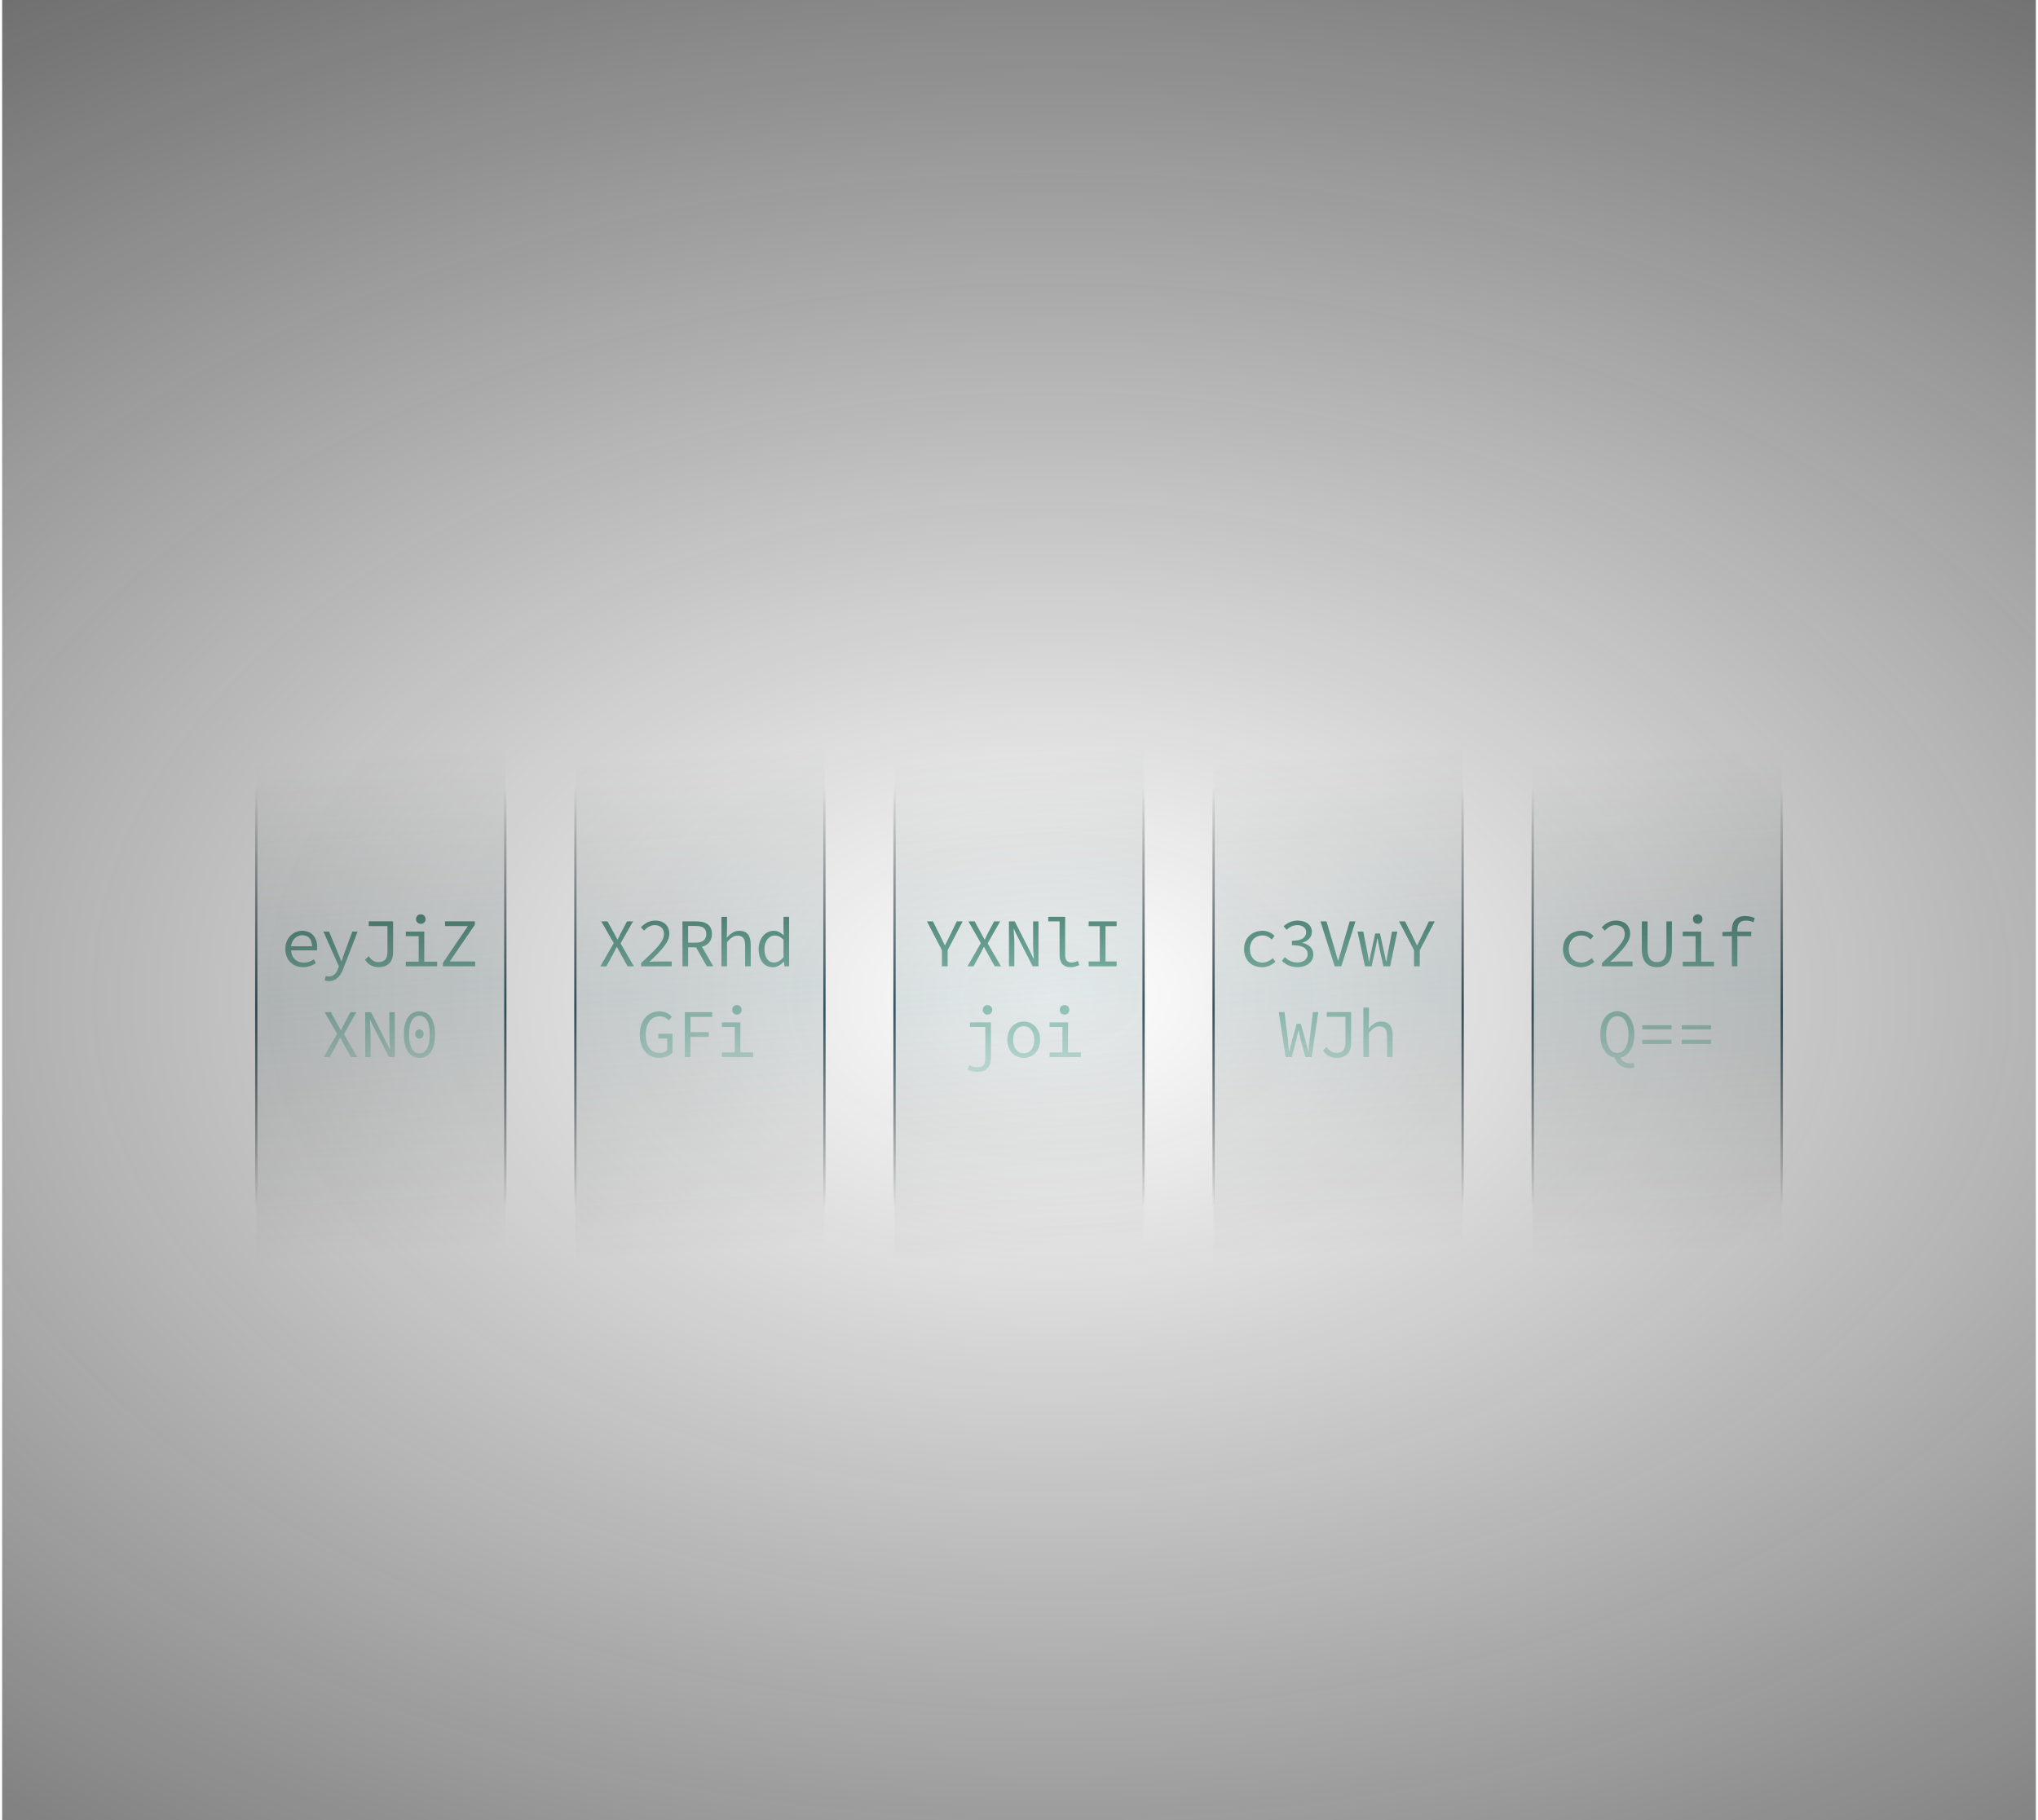
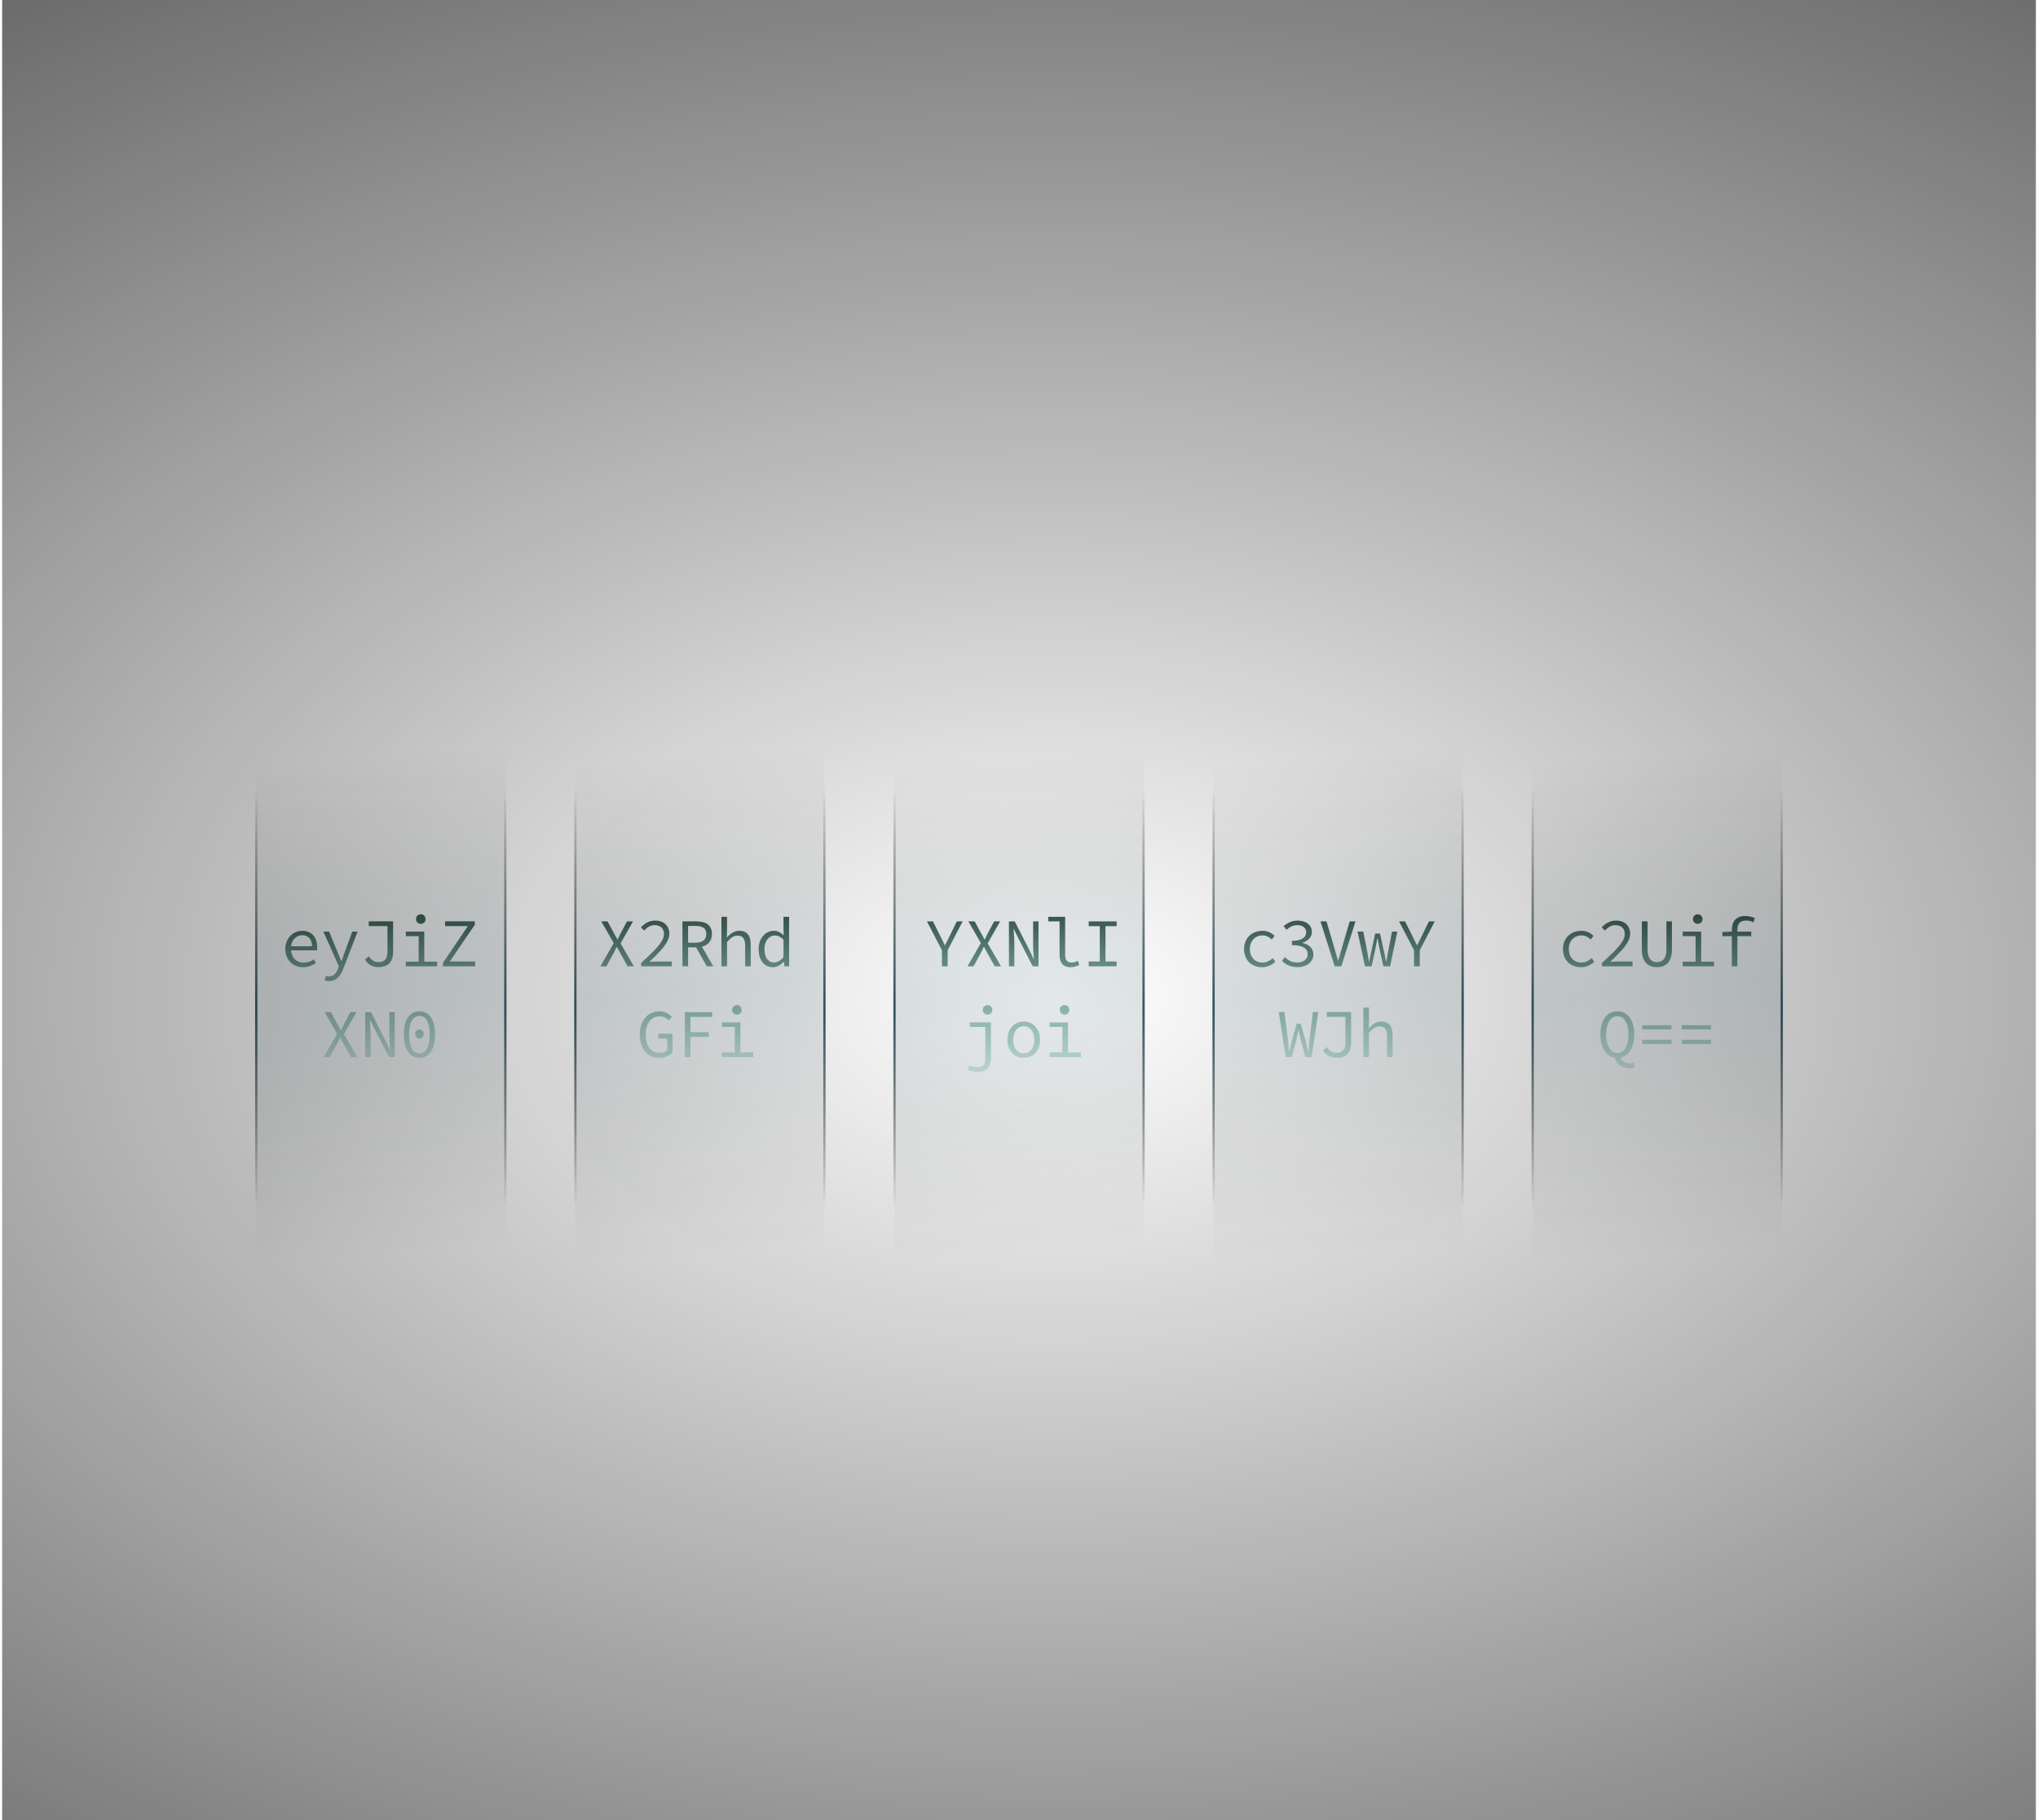
<svg xmlns="http://www.w3.org/2000/svg" width="449" height="401" viewBox="0 0 449 401" fill="none">
  <path d="M66.776 213.131C67.946 213.131 68.861 212.711 69.581 212.231L69.146 211.406C68.471 211.856 67.781 212.126 66.926 212.126C65.336 212.126 64.196 211.061 64.136 209.411H69.836C69.866 209.216 69.881 208.946 69.881 208.691C69.881 206.531 68.651 205.106 66.566 205.106C64.676 205.106 62.861 206.636 62.861 209.126C62.861 211.631 64.616 213.131 66.776 213.131ZM64.121 208.511C64.316 206.981 65.396 206.081 66.581 206.081C67.931 206.081 68.741 206.951 68.741 208.511H64.121ZM72.485 216.191C74.135 216.191 75.02 215.036 75.59 213.566L78.785 205.286H77.615L76.025 209.591C75.77 210.281 75.5 211.076 75.245 211.796H75.185C74.885 211.061 74.57 210.266 74.285 209.591L72.5 205.286H71.255L74.66 212.966L74.45 213.506C74.06 214.511 73.46 215.171 72.44 215.171C72.215 215.171 71.975 215.126 71.78 215.066L71.525 216.041C71.78 216.131 72.14 216.191 72.485 216.191ZM83.354 213.116C85.799 213.116 86.609 211.616 86.609 209.771V203.021H81.239V204.071H85.364V209.666C85.364 211.301 84.734 212.021 83.324 212.021C82.559 212.021 81.809 211.601 81.239 210.716L80.429 211.466C81.104 212.621 82.244 213.116 83.354 213.116ZM92.708 203.576C93.293 203.576 93.758 203.156 93.758 202.541C93.758 201.911 93.293 201.476 92.708 201.476C92.123 201.476 91.658 201.911 91.658 202.541C91.658 203.156 92.123 203.576 92.708 203.576ZM89.408 212.936H96.308V211.916H93.473V205.286H89.408V206.291H92.243V211.916H89.408V212.936ZM97.577 212.936H104.687V211.871H99.092L104.612 203.771V203.021H98.057V204.071H103.082L97.577 212.186V212.936ZM71.33 232.936H72.65L74.12 230.251C74.375 229.771 74.63 229.276 74.915 228.676H74.975C75.305 229.276 75.575 229.786 75.845 230.266L77.33 232.936H78.71L75.77 227.881L78.515 223.036H77.195L75.845 225.571C75.605 226.021 75.41 226.441 75.14 227.011H75.08C74.765 226.441 74.54 226.021 74.285 225.571L72.905 223.036H71.525L74.27 227.821L71.33 232.936ZM80.459 232.936H81.644V227.746C81.644 226.726 81.524 225.661 81.479 224.656H81.509L82.499 226.681L85.694 232.936H86.969V223.036H85.784V228.181C85.784 229.216 85.904 230.341 85.949 231.316H85.919L84.929 229.291L81.734 223.036H80.459V232.936ZM92.408 233.116C94.538 233.116 95.843 231.241 95.843 227.956C95.843 224.641 94.538 222.856 92.408 222.856C90.278 222.856 88.973 224.641 88.973 227.956C88.973 231.241 90.278 233.116 92.408 233.116ZM92.408 232.126C91.073 232.126 90.128 230.806 90.128 227.956C90.128 225.091 91.073 223.846 92.408 223.846C93.743 223.846 94.688 225.091 94.688 227.956C94.688 230.806 93.743 232.126 92.408 232.126ZM92.408 228.871C92.903 228.871 93.338 228.496 93.338 227.851C93.338 227.206 92.903 226.831 92.408 226.831C91.913 226.831 91.478 227.206 91.478 227.851C91.478 228.496 91.913 228.871 92.408 228.871Z" fill="url(#paint0_linear_946_100257)" />
  <path d="M132.276 212.936H133.596L135.066 210.251C135.321 209.771 135.576 209.276 135.861 208.676H135.921C136.251 209.276 136.521 209.786 136.791 210.266L138.276 212.936H139.656L136.716 207.881L139.461 203.036H138.141L136.791 205.571C136.551 206.021 136.356 206.441 136.086 207.011H136.026C135.711 206.441 135.486 206.021 135.231 205.571L133.851 203.036H132.471L135.216 207.821L132.276 212.936ZM141.255 212.936H147.99V211.871H144.84C144.27 211.871 143.64 211.916 143.055 211.961C145.665 209.471 147.465 207.626 147.465 205.766C147.465 204.011 146.265 202.856 144.345 202.856C142.995 202.856 142.05 203.456 141.195 204.356L141.9 205.061C142.515 204.386 143.295 203.861 144.195 203.861C145.605 203.861 146.28 204.686 146.28 205.811C146.28 207.476 144.495 209.216 141.255 212.201V212.936ZM150.354 212.936H151.599V208.751H153.354L155.724 212.936H157.149L154.644 208.616C155.979 208.271 156.849 207.356 156.849 205.811C156.849 203.756 155.409 203.036 153.414 203.036H150.354V212.936ZM151.599 207.731V204.041H153.234C154.764 204.041 155.604 204.506 155.604 205.811C155.604 207.101 154.764 207.731 153.234 207.731H151.599ZM158.944 212.936H160.174V207.596C161.029 206.636 161.614 206.171 162.484 206.171C163.684 206.171 164.164 206.876 164.164 208.346V212.936H165.394V208.181C165.394 206.171 164.599 205.106 162.874 205.106C161.734 205.106 160.894 205.751 160.114 206.621L160.174 204.791V202.031H158.944V212.936ZM170.308 213.131C171.208 213.131 172.078 212.561 172.678 211.916H172.723L172.828 212.936H173.848V202.031H172.618V204.671L172.663 206.111C171.988 205.481 171.343 205.106 170.458 205.106C168.733 205.106 167.143 206.651 167.143 209.126C167.143 211.676 168.403 213.131 170.308 213.131ZM170.563 212.096C169.213 212.096 168.418 210.956 168.418 209.111C168.418 207.356 169.438 206.141 170.698 206.141C171.328 206.141 171.958 206.396 172.618 207.056V210.911C171.973 211.691 171.283 212.096 170.563 212.096ZM145.215 233.116C146.49 233.116 147.525 232.606 148.155 231.976V227.806H145.035V228.841H147V231.436C146.625 231.796 145.98 232.021 145.29 232.021C143.355 232.021 142.26 230.446 142.26 227.956C142.26 225.496 143.475 223.951 145.32 223.951C146.265 223.951 146.85 224.341 147.33 224.851L148.035 224.056C147.48 223.471 146.625 222.856 145.32 222.856C142.77 222.856 140.955 224.791 140.955 227.986C140.955 231.211 142.74 233.116 145.215 233.116ZM150.879 232.936H152.124V228.496H156.159V227.446H152.124V224.086H156.894V223.036H150.879V232.936ZM162.349 223.576C162.934 223.576 163.399 223.156 163.399 222.541C163.399 221.911 162.934 221.476 162.349 221.476C161.764 221.476 161.299 221.911 161.299 222.541C161.299 223.156 161.764 223.576 162.349 223.576ZM159.049 232.936H165.949V231.916H163.114V225.286H159.049V226.291H161.884V231.916H159.049V232.936Z" fill="url(#paint1_linear_946_100257)" />
  <path d="M207.522 212.936H208.782V209.396L212.082 203.036H210.792L209.367 205.961C208.992 206.726 208.602 207.491 208.212 208.286H208.152C207.747 207.491 207.402 206.741 207.027 205.991L205.542 203.036H204.222L207.522 209.396V212.936ZM213.156 212.936H214.476L215.946 210.251C216.201 209.771 216.456 209.276 216.741 208.676H216.801C217.131 209.276 217.401 209.786 217.671 210.266L219.156 212.936H220.536L217.596 207.881L220.341 203.036H219.021L217.671 205.571C217.431 206.021 217.236 206.441 216.966 207.011H216.906C216.591 206.441 216.366 206.021 216.111 205.571L214.731 203.036H213.351L216.096 207.821L213.156 212.936ZM222.285 212.936H223.47V207.746C223.47 206.726 223.35 205.661 223.305 204.656H223.335L224.325 206.681L227.52 212.936H228.795V203.036H227.61V208.181C227.61 209.216 227.73 210.341 227.775 211.316H227.745L226.755 209.291L223.56 203.036H222.285V212.936ZM235.824 213.131C236.619 213.131 237.129 212.921 237.789 212.666L237.474 211.736C236.934 211.991 236.514 212.111 236.094 212.111C235.224 212.111 234.669 211.616 234.669 210.491V202.031H230.949V203.036H233.439V210.401C233.439 212.201 234.279 213.131 235.824 213.131ZM239.853 212.936H246.003V211.871H243.558V204.086H246.003V203.036H239.853V204.086H242.298V211.871H239.853V212.936ZM217.566 223.576C218.151 223.576 218.616 223.156 218.616 222.541C218.616 221.911 218.151 221.476 217.566 221.476C216.981 221.476 216.516 221.911 216.516 222.541C216.516 223.156 216.981 223.576 217.566 223.576ZM215.256 236.191C217.611 236.191 218.316 234.871 218.316 232.981V225.286H213.696V226.291H217.086V233.086C217.086 234.556 216.696 235.186 215.241 235.186C214.686 235.186 214.101 235.021 213.576 234.766L213.171 235.681C213.756 235.981 214.491 236.191 215.256 236.191ZM225.54 233.131C227.46 233.131 229.14 231.661 229.14 229.126C229.14 226.561 227.46 225.106 225.54 225.106C223.62 225.106 221.94 226.561 221.94 229.126C221.94 231.661 223.62 233.131 225.54 233.131ZM225.54 232.111C224.145 232.111 223.215 230.911 223.215 229.126C223.215 227.341 224.145 226.126 225.54 226.126C226.935 226.126 227.865 227.341 227.865 229.126C227.865 230.911 226.935 232.111 225.54 232.111ZM234.534 223.576C235.119 223.576 235.584 223.156 235.584 222.541C235.584 221.911 235.119 221.476 234.534 221.476C233.949 221.476 233.484 221.911 233.484 222.541C233.484 223.156 233.949 223.576 234.534 223.576ZM231.234 232.936H238.134V231.916H235.299V225.286H231.234V226.291H234.069V231.916H231.234V232.936Z" fill="url(#paint2_linear_946_100257)" />
  <path d="M278.078 213.131C279.158 213.131 280.178 212.681 280.973 211.931L280.433 211.136C279.818 211.676 279.068 212.111 278.168 212.111C276.488 212.111 275.363 210.911 275.363 209.126C275.363 207.341 276.518 206.126 278.198 206.126C278.963 206.126 279.593 206.456 280.193 207.026L280.808 206.231C280.208 205.616 279.338 205.106 278.153 205.106C275.948 205.106 274.088 206.561 274.088 209.126C274.088 211.661 275.798 213.131 278.078 213.131ZM285.887 213.116C287.792 213.116 289.352 212.051 289.352 210.296C289.352 208.931 288.257 208.061 286.982 207.791V207.716C288.167 207.326 289.022 206.561 289.022 205.361C289.022 203.771 287.657 202.856 285.857 202.856C284.627 202.856 283.592 203.381 282.797 204.101L283.457 204.881C284.087 204.281 284.912 203.861 285.812 203.861C286.982 203.861 287.762 204.476 287.762 205.451C287.762 206.501 286.892 207.311 284.627 207.311V208.271C287.147 208.271 288.107 209.066 288.107 210.266C288.107 211.376 287.117 212.096 285.812 212.096C284.582 212.096 283.697 211.541 283.067 210.911L282.437 211.721C283.142 212.456 284.237 213.116 285.887 213.116ZM294.056 212.936H295.511L298.631 203.036H297.356L295.781 208.391C295.436 209.561 295.196 210.491 294.836 211.661H294.776C294.416 210.491 294.176 209.561 293.831 208.391L292.241 203.036H290.921L294.056 212.936ZM300.726 212.936H302.196L303.036 208.991C303.216 208.121 303.321 207.431 303.441 206.771H303.501C303.651 207.536 303.771 208.256 303.906 208.976L304.776 212.936H306.261L307.851 205.286H306.681L305.811 209.771C305.676 210.491 305.571 211.181 305.436 211.886H305.376C305.226 211.181 305.091 210.491 304.926 209.771L304.026 205.706H302.976L302.091 209.771C301.926 210.476 301.791 211.181 301.656 211.886H301.596C301.491 211.181 301.371 210.491 301.236 209.771L300.351 205.286H299.091L300.726 212.936ZM311.535 212.936H312.795V209.396L316.095 203.036H314.805L313.38 205.961C313.005 206.726 312.615 207.491 312.225 208.286H312.165C311.76 207.491 311.415 206.741 311.04 205.991L309.555 203.036H308.235L311.535 209.396V212.936ZM283.247 232.936H284.597L285.677 228.781C285.827 228.196 285.947 227.581 286.067 226.996H286.112C286.217 227.581 286.337 228.196 286.472 228.781L287.597 232.936H288.977L290.432 223.021H289.247L288.497 229.246C288.437 230.056 288.347 230.881 288.287 231.691H288.227C288.017 230.881 287.792 230.041 287.612 229.246L286.577 225.586H285.692L284.657 229.246C284.462 230.056 284.237 230.881 284.027 231.691H283.982C283.922 230.881 283.817 230.071 283.772 229.246L282.977 223.021H281.732L283.247 232.936ZM294.416 233.116C296.861 233.116 297.671 231.616 297.671 229.771V223.021H292.301V224.071H296.426V229.666C296.426 231.301 295.796 232.021 294.386 232.021C293.621 232.021 292.871 231.601 292.301 230.716L291.491 231.466C292.166 232.621 293.306 233.116 294.416 233.116ZM300.366 232.936H301.596V227.596C302.451 226.636 303.036 226.171 303.906 226.171C305.106 226.171 305.586 226.876 305.586 228.346V232.936H306.816V228.181C306.816 226.171 306.021 225.106 304.296 225.106C303.156 225.106 302.316 225.751 301.536 226.621L301.596 224.791V222.031H300.366V232.936Z" fill="url(#paint3_linear_946_100257)" />
  <path d="M348.336 213.131C349.416 213.131 350.436 212.681 351.231 211.931L350.691 211.136C350.076 211.676 349.326 212.111 348.426 212.111C346.746 212.111 345.621 210.911 345.621 209.126C345.621 207.341 346.776 206.126 348.456 206.126C349.221 206.126 349.851 206.456 350.451 207.026L351.066 206.231C350.466 205.616 349.596 205.106 348.411 205.106C346.206 205.106 344.346 206.561 344.346 209.126C344.346 211.661 346.056 213.131 348.336 213.131ZM352.935 212.936H359.67V211.871H356.52C355.95 211.871 355.32 211.916 354.735 211.961C357.345 209.471 359.145 207.626 359.145 205.766C359.145 204.011 357.945 202.856 356.025 202.856C354.675 202.856 353.73 203.456 352.875 204.356L353.58 205.061C354.195 204.386 354.975 203.861 355.875 203.861C357.285 203.861 357.96 204.686 357.96 205.811C357.96 207.476 356.175 209.216 352.935 212.201V212.936ZM365.049 213.116C366.969 213.116 368.349 212.036 368.349 209.201V203.036H367.134V209.216C367.134 211.286 366.234 212.021 365.049 212.021C363.864 212.021 362.979 211.286 362.979 209.216V203.036H361.719V209.201C361.719 212.036 363.114 213.116 365.049 213.116ZM374.028 203.576C374.613 203.576 375.078 203.156 375.078 202.541C375.078 201.911 374.613 201.476 374.028 201.476C373.443 201.476 372.978 201.911 372.978 202.541C372.978 203.156 373.443 203.576 374.028 203.576ZM370.728 212.936H377.628V211.916H374.793V205.286H370.728V206.291H373.563V211.916H370.728V212.936ZM381.552 212.936H382.767V206.291H385.827V205.286H382.767V204.896C382.767 203.636 383.307 202.856 384.612 202.856C385.242 202.856 385.707 202.931 386.307 203.231L386.592 202.301C385.902 201.986 385.212 201.851 384.492 201.851C382.482 201.851 381.552 203.066 381.552 204.941V205.286L379.467 205.376V206.291H381.552V212.936ZM359.025 235.396C359.46 235.396 359.82 235.306 360.135 235.186L359.91 234.181C359.73 234.256 359.475 234.331 359.175 234.331C358.155 234.331 357.375 233.896 357.045 233.041C358.86 232.666 360.06 230.761 360.06 227.941C360.06 224.791 358.545 222.841 356.325 222.841C354.09 222.841 352.575 224.776 352.575 227.941C352.575 230.806 353.82 232.726 355.71 233.056C356.205 234.406 357.285 235.396 359.025 235.396ZM356.325 232.036C354.81 232.036 353.85 230.401 353.85 227.941C353.85 225.481 354.81 223.921 356.325 223.921C357.825 223.921 358.785 225.481 358.785 227.941C358.785 230.401 357.825 232.036 356.325 232.036ZM361.809 226.846H368.259V225.916H361.809V226.846ZM361.809 230.056H368.259V229.126H361.809V230.056ZM370.503 226.846H376.953V225.916H370.503V226.846ZM370.503 230.056H376.953V229.126H370.503V230.056Z" fill="url(#paint4_linear_946_100257)" />
  <rect x="56.457" y="164.4" width="54.877" height="118.142" fill="url(#paint5_linear_946_100257)" stroke="url(#paint6_linear_946_100257)" stroke-width="0.5" />
  <rect x="126.762" y="164.4" width="54.877" height="118.142" fill="url(#paint7_linear_946_100257)" stroke="url(#paint8_linear_946_100257)" stroke-width="0.5" />
  <rect x="197.07" y="164.4" width="54.877" height="118.142" fill="url(#paint9_linear_946_100257)" stroke="url(#paint10_linear_946_100257)" stroke-width="0.5" />
  <rect x="267.367" y="164.4" width="54.877" height="118.142" fill="url(#paint11_linear_946_100257)" stroke="url(#paint12_linear_946_100257)" stroke-width="0.5" />
  <rect x="337.668" y="164.4" width="54.877" height="118.142" fill="url(#paint13_linear_946_100257)" stroke="url(#paint14_linear_946_100257)" stroke-width="0.5" />
  <rect x="0.473" y="-0.418" width="448.055" height="402.196" fill="url(#paint15_radial_946_100257)" />
  <defs>
    <linearGradient id="paint0_linear_946_100257" x1="83.711" y1="188.936" x2="83.711" y2="246.439" gradientUnits="userSpaceOnUse">
-       <stop stop-color="#346458" />
+       <stop stopColor="#346458" />
      <stop offset="1" stop-color="#07B07E" stop-opacity="0" />
    </linearGradient>
    <linearGradient id="paint1_linear_946_100257" x1="153.352" y1="188.936" x2="153.352" y2="246.439" gradientUnits="userSpaceOnUse">
-       <stop stop-color="#346458" />
+       <stop stopColor="#346458" />
      <stop offset="1" stop-color="#07B07E" stop-opacity="0" />
    </linearGradient>
    <linearGradient id="paint2_linear_946_100257" x1="225.537" y1="188.936" x2="225.537" y2="246.439" gradientUnits="userSpaceOnUse">
-       <stop stop-color="#346458" />
+       <stop stopColor="#346458" />
      <stop offset="1" stop-color="#07B07E" stop-opacity="0" />
    </linearGradient>
    <linearGradient id="paint3_linear_946_100257" x1="294.773" y1="188.936" x2="294.773" y2="246.439" gradientUnits="userSpaceOnUse">
-       <stop stop-color="#346458" />
+       <stop stopColor="#346458" />
      <stop offset="1" stop-color="#07B07E" stop-opacity="0" />
    </linearGradient>
    <linearGradient id="paint4_linear_946_100257" x1="365.031" y1="188.936" x2="365.031" y2="246.439" gradientUnits="userSpaceOnUse">
-       <stop stop-color="#346458" />
+       <stop stopColor="#346458" />
      <stop offset="1" stop-color="#07B07E" stop-opacity="0" />
    </linearGradient>
    <linearGradient id="paint5_linear_946_100257" x1="111.335" y1="164.4" x2="118.667" y2="274.002" gradientUnits="userSpaceOnUse">
-       <stop stop-color="#133030" stop-opacity="0" />
+       <stop stopColor="#133030" stop-opacity="0" />
      <stop offset="0.474" stop-color="#577F82" stop-opacity="0.17" />
      <stop offset="1" stop-color="#131313" stop-opacity="0" />
    </linearGradient>
    <linearGradient id="paint6_linear_946_100257" x1="83.896" y1="164.4" x2="83.896" y2="282.543" gradientUnits="userSpaceOnUse">
      <stop offset="0.078" stop-color="#121212" stop-opacity="0" />
      <stop offset="0.49" stop-color="#375965" />
      <stop offset="0.859" stop-color="#121212" stop-opacity="0" />
    </linearGradient>
    <linearGradient id="paint7_linear_946_100257" x1="181.639" y1="164.4" x2="188.972" y2="274.002" gradientUnits="userSpaceOnUse">
-       <stop stop-color="#133030" stop-opacity="0" />
+       <stop stopColor="#133030" stop-opacity="0" />
      <stop offset="0.474" stop-color="#577F82" stop-opacity="0.17" />
      <stop offset="1" stop-color="#131313" stop-opacity="0" />
    </linearGradient>
    <linearGradient id="paint8_linear_946_100257" x1="154.2" y1="164.4" x2="154.2" y2="282.543" gradientUnits="userSpaceOnUse">
      <stop offset="0.078" stop-color="#121212" stop-opacity="0" />
      <stop offset="0.49" stop-color="#375965" />
      <stop offset="0.859" stop-color="#121212" stop-opacity="0" />
    </linearGradient>
    <linearGradient id="paint9_linear_946_100257" x1="251.948" y1="164.4" x2="259.28" y2="274.002" gradientUnits="userSpaceOnUse">
-       <stop stop-color="#133030" stop-opacity="0" />
+       <stop stopColor="#133030" stop-opacity="0" />
      <stop offset="0.474" stop-color="#577F82" stop-opacity="0.17" />
      <stop offset="1" stop-color="#131313" stop-opacity="0" />
    </linearGradient>
    <linearGradient id="paint10_linear_946_100257" x1="224.509" y1="164.4" x2="224.509" y2="282.543" gradientUnits="userSpaceOnUse">
      <stop offset="0.078" stop-color="#121212" stop-opacity="0" />
      <stop offset="0.49" stop-color="#375965" />
      <stop offset="0.859" stop-color="#121212" stop-opacity="0" />
    </linearGradient>
    <linearGradient id="paint11_linear_946_100257" x1="322.245" y1="164.4" x2="329.577" y2="274.002" gradientUnits="userSpaceOnUse">
-       <stop stop-color="#133030" stop-opacity="0" />
+       <stop stopColor="#133030" stop-opacity="0" />
      <stop offset="0.474" stop-color="#577F82" stop-opacity="0.17" />
      <stop offset="1" stop-color="#131313" stop-opacity="0" />
    </linearGradient>
    <linearGradient id="paint12_linear_946_100257" x1="294.806" y1="164.4" x2="294.806" y2="282.543" gradientUnits="userSpaceOnUse">
      <stop offset="0.078" stop-color="#121212" stop-opacity="0" />
      <stop offset="0.49" stop-color="#375965" />
      <stop offset="0.859" stop-color="#121212" stop-opacity="0" />
    </linearGradient>
    <linearGradient id="paint13_linear_946_100257" x1="392.545" y1="164.4" x2="399.878" y2="274.002" gradientUnits="userSpaceOnUse">
-       <stop stop-color="#133030" stop-opacity="0" />
+       <stop stopColor="#133030" stop-opacity="0" />
      <stop offset="0.474" stop-color="#577F82" stop-opacity="0.17" />
      <stop offset="1" stop-color="#131313" stop-opacity="0" />
    </linearGradient>
    <linearGradient id="paint14_linear_946_100257" x1="365.107" y1="164.4" x2="365.107" y2="282.543" gradientUnits="userSpaceOnUse">
      <stop offset="0.078" stop-color="#121212" stop-opacity="0" />
      <stop offset="0.49" stop-color="#375965" />
      <stop offset="0.859" stop-color="#121212" stop-opacity="0" />
    </linearGradient>
    <radialGradient id="paint15_radial_946_100257" cx="0" cy="0" r="1" gradientUnits="userSpaceOnUse" gradientTransform="translate(231.616 219.659) rotate(90) scale(437.142 680.656)">
-       <stop stop-color="#121212" stop-opacity="0" />
+       <stop stopColor="#121212" stop-opacity="0" />
      <stop offset="1" stop-color="#121212" />
    </radialGradient>
  </defs>
</svg>
